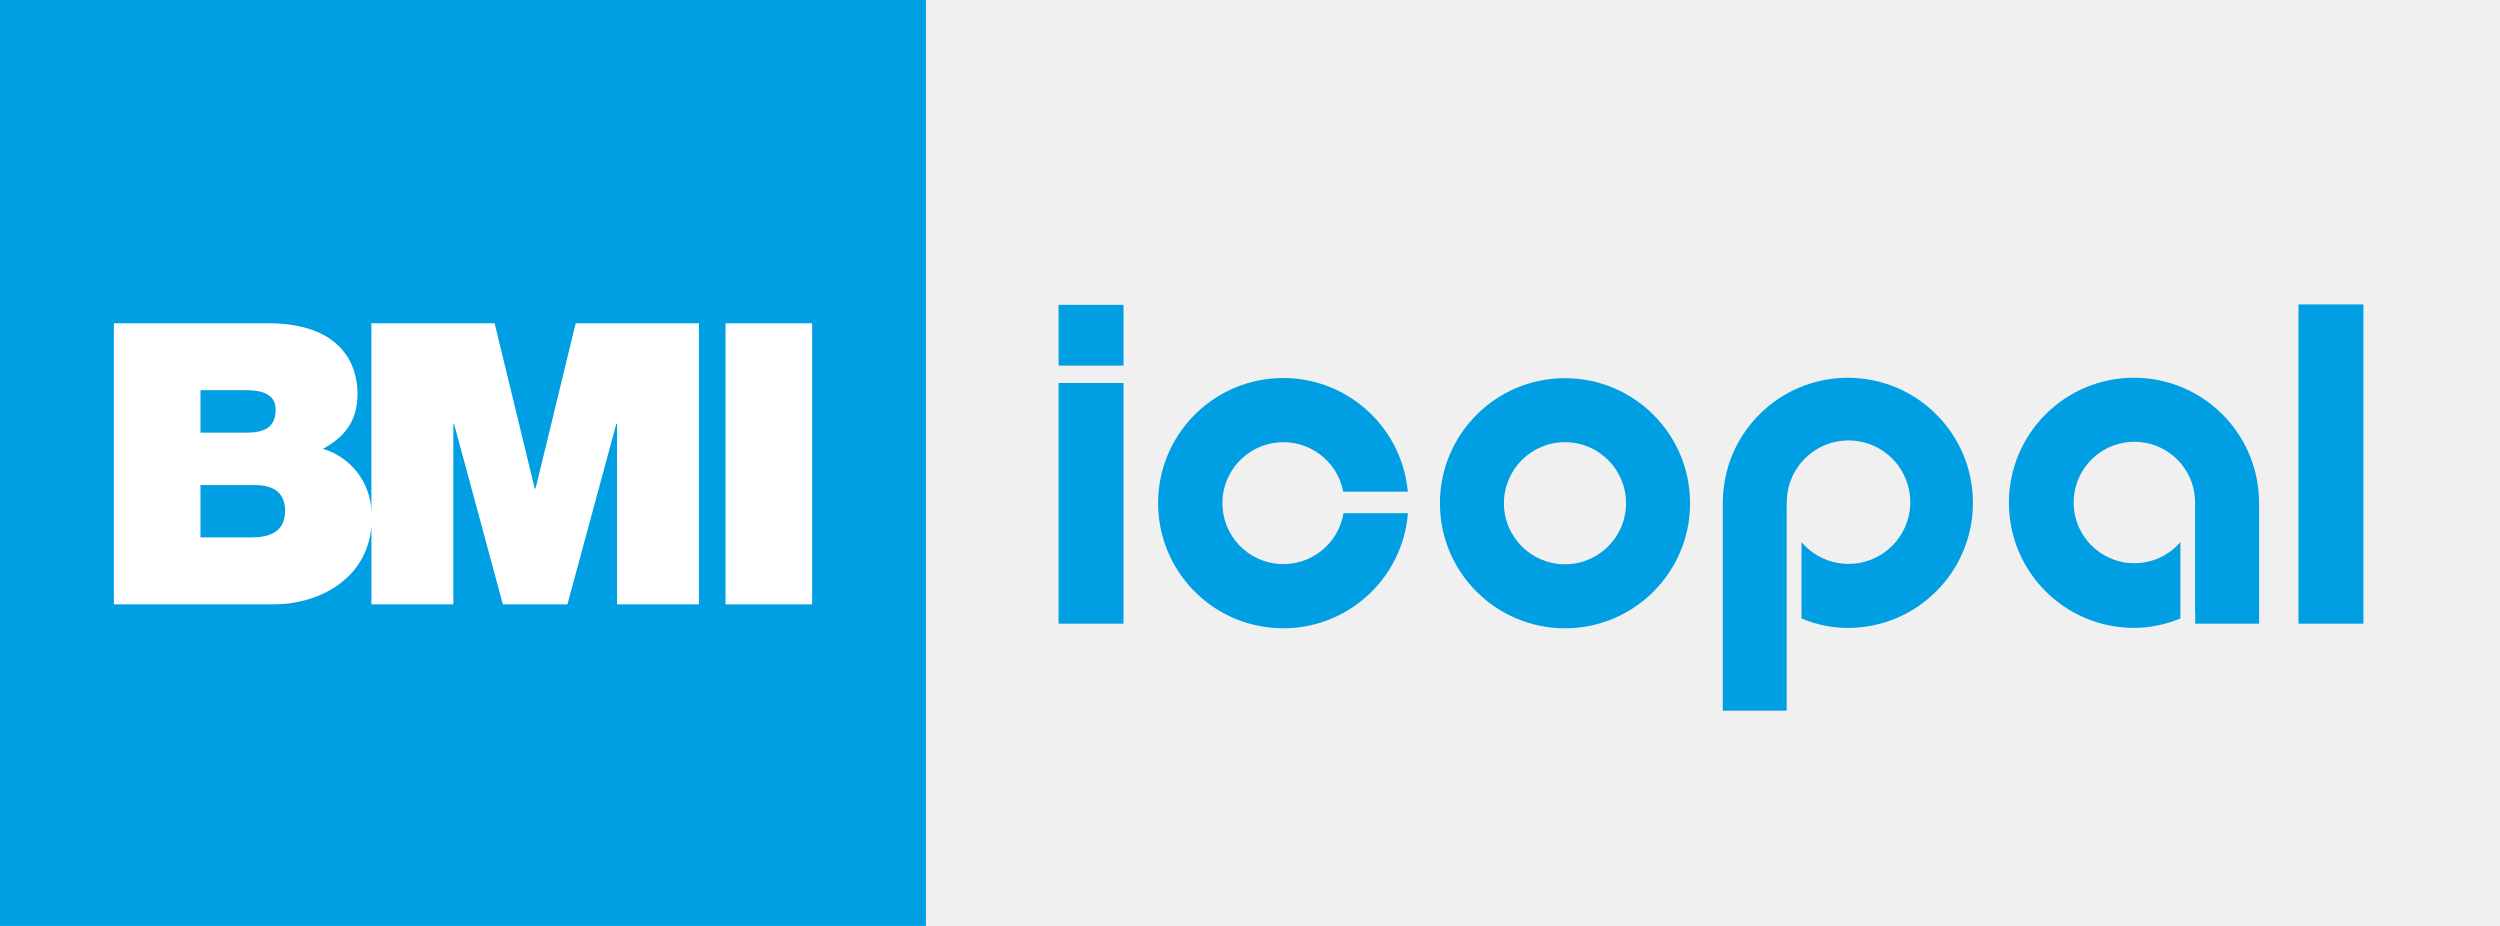
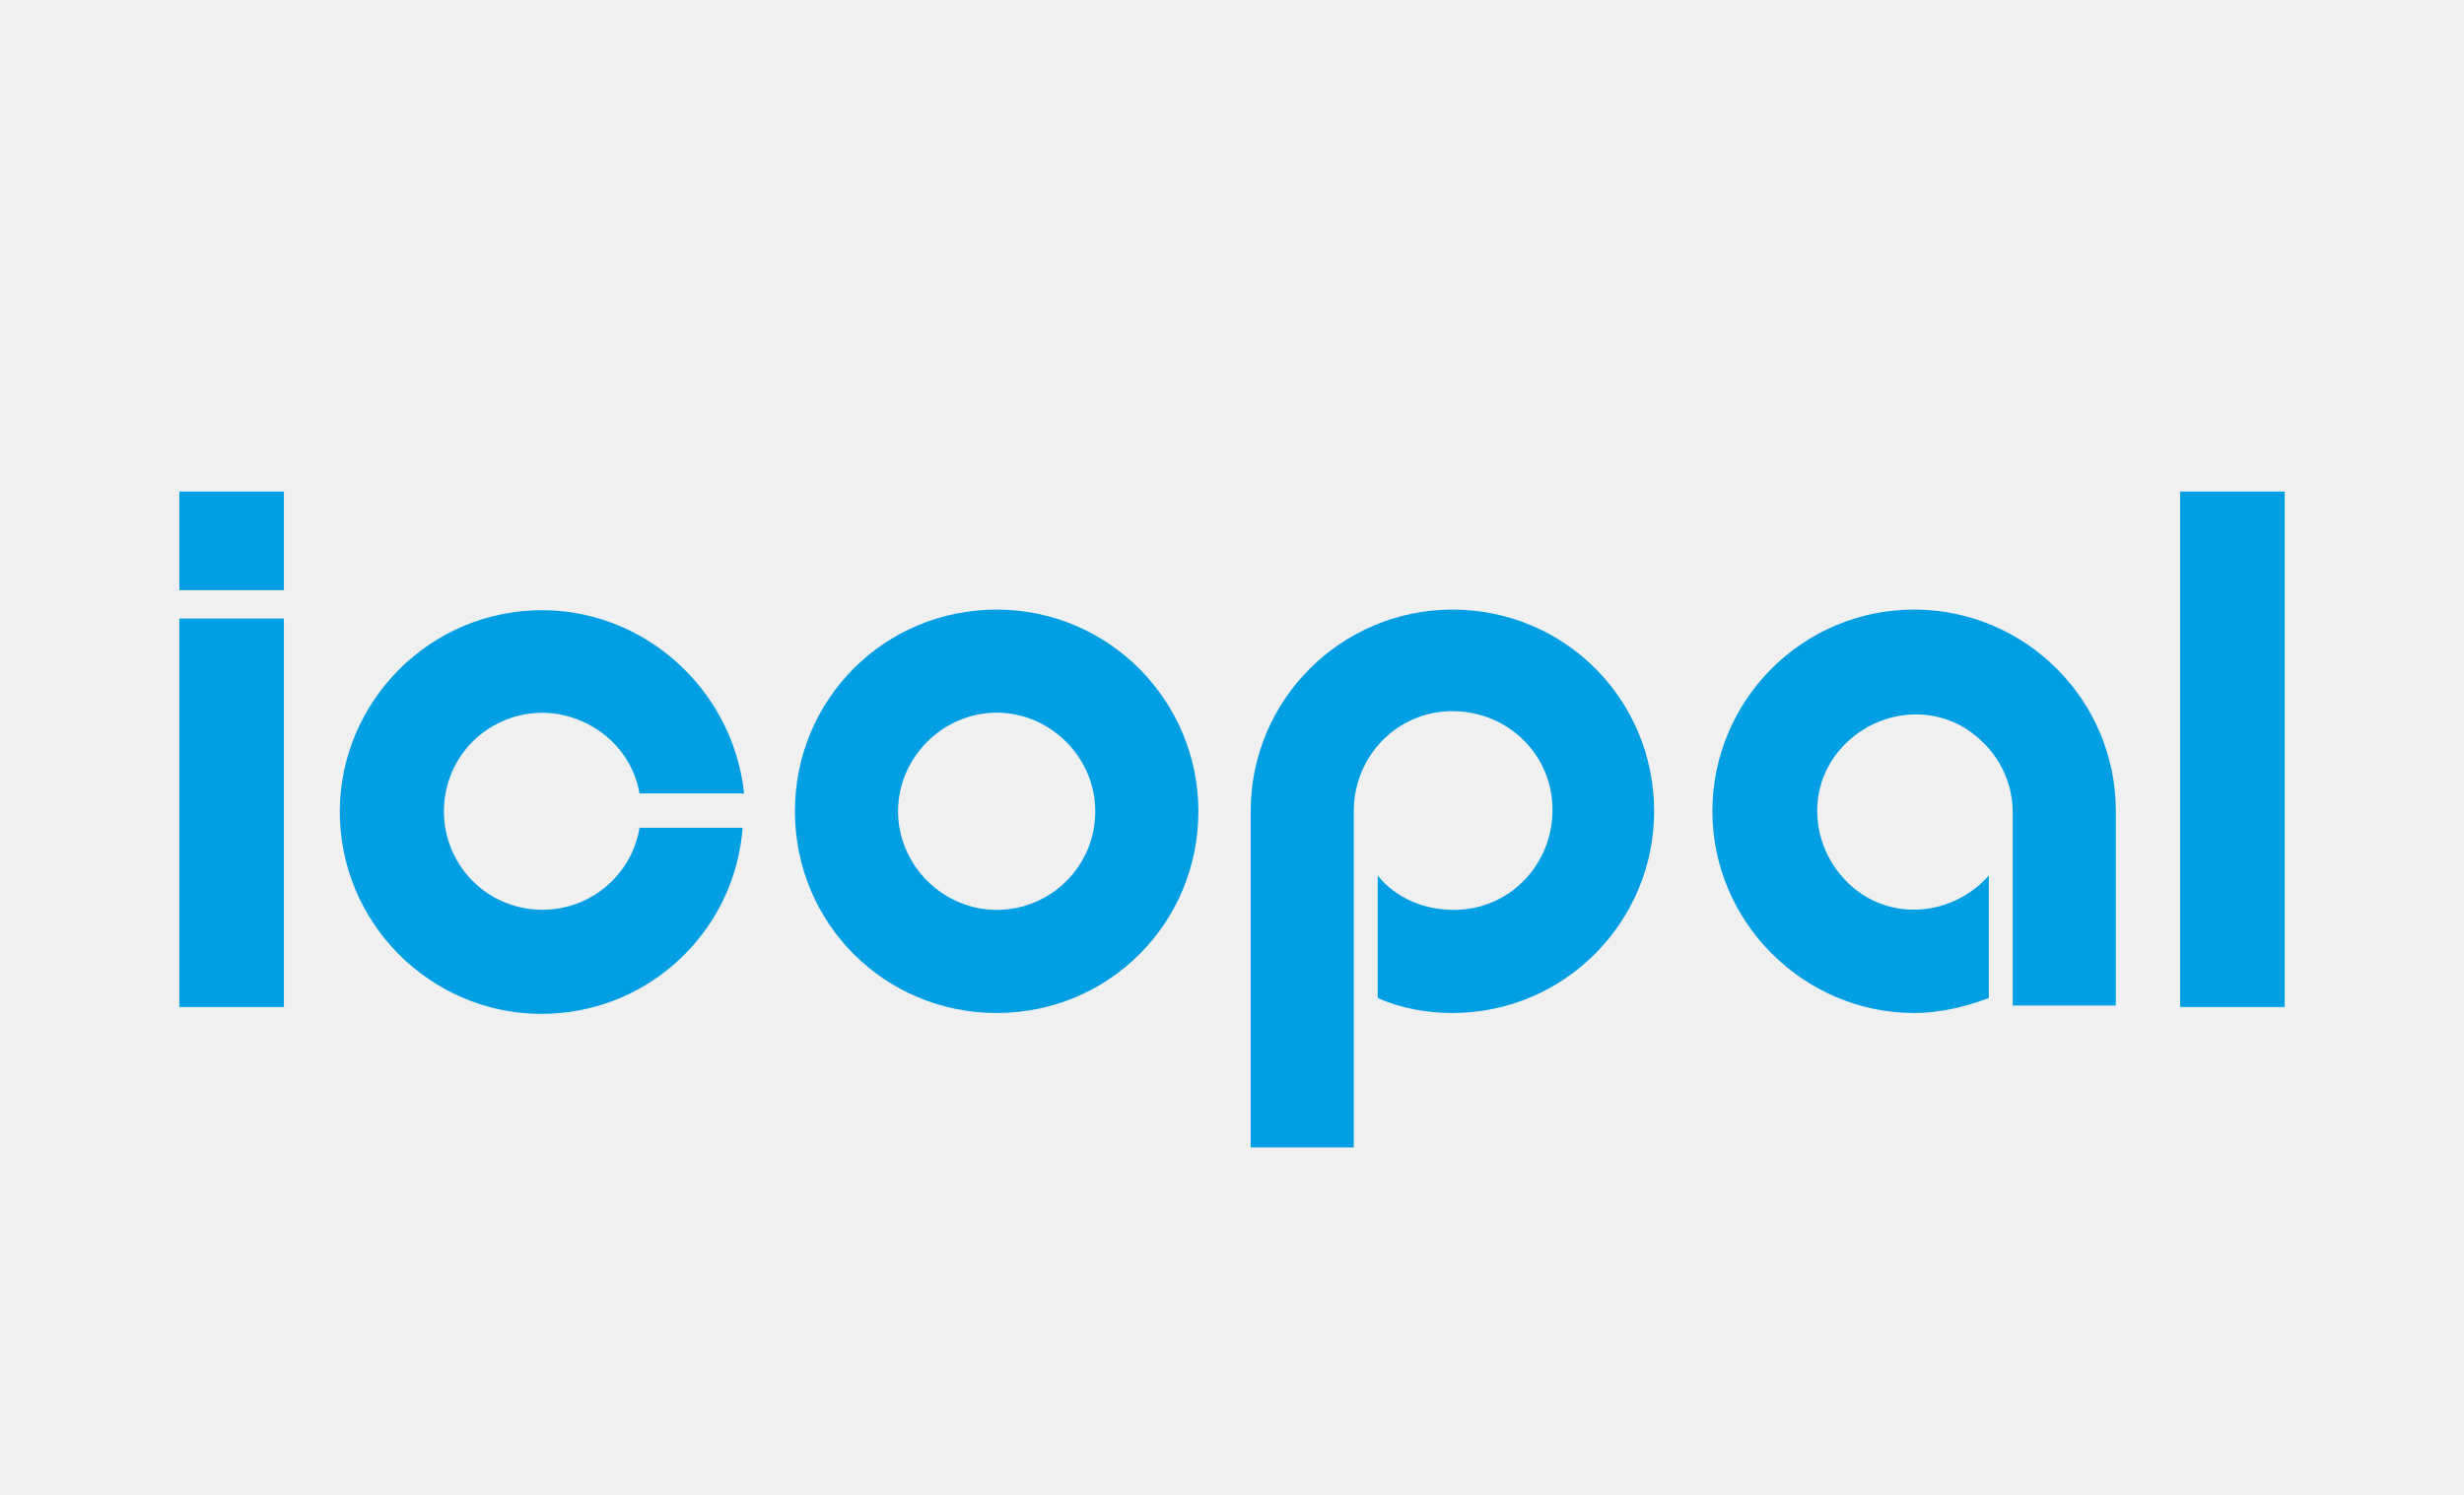
- <svg xmlns="http://www.w3.org/2000/svg" viewBox="0 0 270 100">
-   <g fill="#009fe3">
-     <rect x="248.236" y="32.877" width="7.013" height="34.479" />
-     <rect x="114.327" y="41.364" width="7.013" height="25.993" />
-     <rect x="114.327" y="32.924" width="7.013" height="6.561" />
-     <path d="M169.018,60.943a6.594,6.594,0,1,1,6.595-6.593h0a6.594,6.594,0,0,1-6.595,6.592m0-20.1A13.507,13.507,0,1,0,182.527,54.35a13.506,13.506,0,0,0-13.509-13.507" />
-     <path d="M145.1,55.423a6.585,6.585,0,1,1-.029-2.326h6.974a13.514,13.514,0,1,0,.014,2.326Z" />
-     <path d="M243.976,54.271a13.507,13.507,0,1,0-13.5,13.54,13.027,13.027,0,0,0,5.008-1.019V58.55a6.559,6.559,0,1,1,1.588-4.244c0,.019-.006.036-.006.054V66.027l.017-.008v1.338h6.9V54.272Z" />
-     <path d="M199.566,40.8a13.5,13.5,0,0,0-13.5,13.472h-.006V76.75h6.9V54.314h.014v-.009a6.668,6.668,0,1,1,1.589,4.25V66.8a13.046,13.046,0,0,0,5.006,1.017,13.508,13.508,0,0,0,0-27.016Z" />
-   </g>
-   <g id="BMI_Block">
-     <rect width="100" height="100" fill="#009fe3" />
-     <g fill="white">
-       <path d="M62.176,34.911,57.84,52.77h-.084L53.417,34.911H40.11v20.28a7.315,7.315,0,0,0-5.239-6.716c2.255-1.235,3.742-2.891,3.742-5.953,0-3.1-1.7-7.611-9.693-7.611H12.3V65.27H29.515c5.121,0,10.16-2.878,10.6-8.443V65.27h8.844V45.8h.084L54.31,65.27h6.973L66.555,45.8h.085V65.27h8.844V34.911ZM21.65,42.139h4.933c1.913,0,3.188.554,3.188,2.084,0,1.956-1.233,2.507-3.188,2.507H21.65Zm5.485,15.9H21.65V52.386h5.867c2.211,0,3.272.978,3.272,2.763,0,2.339-1.7,2.891-3.655,2.891" />
-       <rect x="78.358" y="34.914" width="9.354" height="30.356" />
-     </g>
+ <svg xmlns="http://www.w3.org/2000/svg" version="1.1" id="Layer_1" x="0px" y="0px" viewBox="0 0 164.9 100" style="enable-background:new 0 0 164.9 100;" xml:space="preserve">
+   <style type="text/css">
+ 	.st0{fill:#009FE3;}
+ </style>
+   <g>
+     <rect x="145.9" y="32.9" class="st0" width="7" height="34.5" />
+     <rect x="12" y="41.4" class="st0" width="7" height="26" />
+     <rect x="12" y="32.9" class="st0" width="7" height="6.6" />
+     <path class="st0" d="M66.7,60.9c-3.6,0-6.6-3-6.6-6.6c0-3.6,3-6.6,6.6-6.6c3.6,0,6.6,3,6.6,6.6l0,0C73.3,58,70.3,60.9,66.7,60.9    M66.7,40.8c-7.5,0-13.5,6-13.5,13.5c0,7.5,6,13.5,13.5,13.5c7.5,0,13.5-6,13.5-13.5C80.2,46.9,74.2,40.8,66.7,40.8   C66.7,40.8,66.7,40.8,66.7,40.8" />
+     <path class="st0" d="M42.8,55.4c-0.6,3.6-4,6-7.6,5.4c-3.6-0.6-6-4-5.4-7.6s4-6,7.6-5.4c2.7,0.5,4.9,2.5,5.4,5.3h7   C49,45.7,42.4,40.2,35,40.9c-7.4,0.7-12.9,7.3-12.2,14.7c0.7,7.4,7.3,12.9,14.7,12.2C44,67.2,49.2,62,49.7,55.4H42.8z" />
+     <path class="st0" d="M141.6,54.3c0-7.5-6.1-13.5-13.5-13.5c-7.5,0-13.5,6.1-13.5,13.5c0,7.4,6.1,13.5,13.5,13.5c1.7,0,3.4-0.4,5-1   v-8.2c-2.4,2.7-6.5,3.1-9.2,0.7c-2.7-2.4-3.1-6.5-0.7-9.2s6.5-3.1,9.2-0.7c1.5,1.3,2.3,3.1,2.3,5c0,0,0,0,0,0.1V66l0,0v1.3h6.9   L141.6,54.3L141.6,54.3z" />
+     <path class="st0" d="M97.2,40.8c-7.4,0-13.5,6-13.5,13.5h0v22.5h6.9V54.3h0v0c0-3.7,2.9-6.7,6.6-6.7c3.7,0,6.7,2.9,6.7,6.6   c0,3.7-2.9,6.7-6.6,6.7c-2,0-3.9-0.8-5.1-2.3v8.2c1.6,0.7,3.3,1,5,1c7.5,0,13.5-6.1,13.5-13.5C110.7,46.8,104.7,40.8,97.2,40.8   L97.2,40.8z" />
  </g>
</svg>
